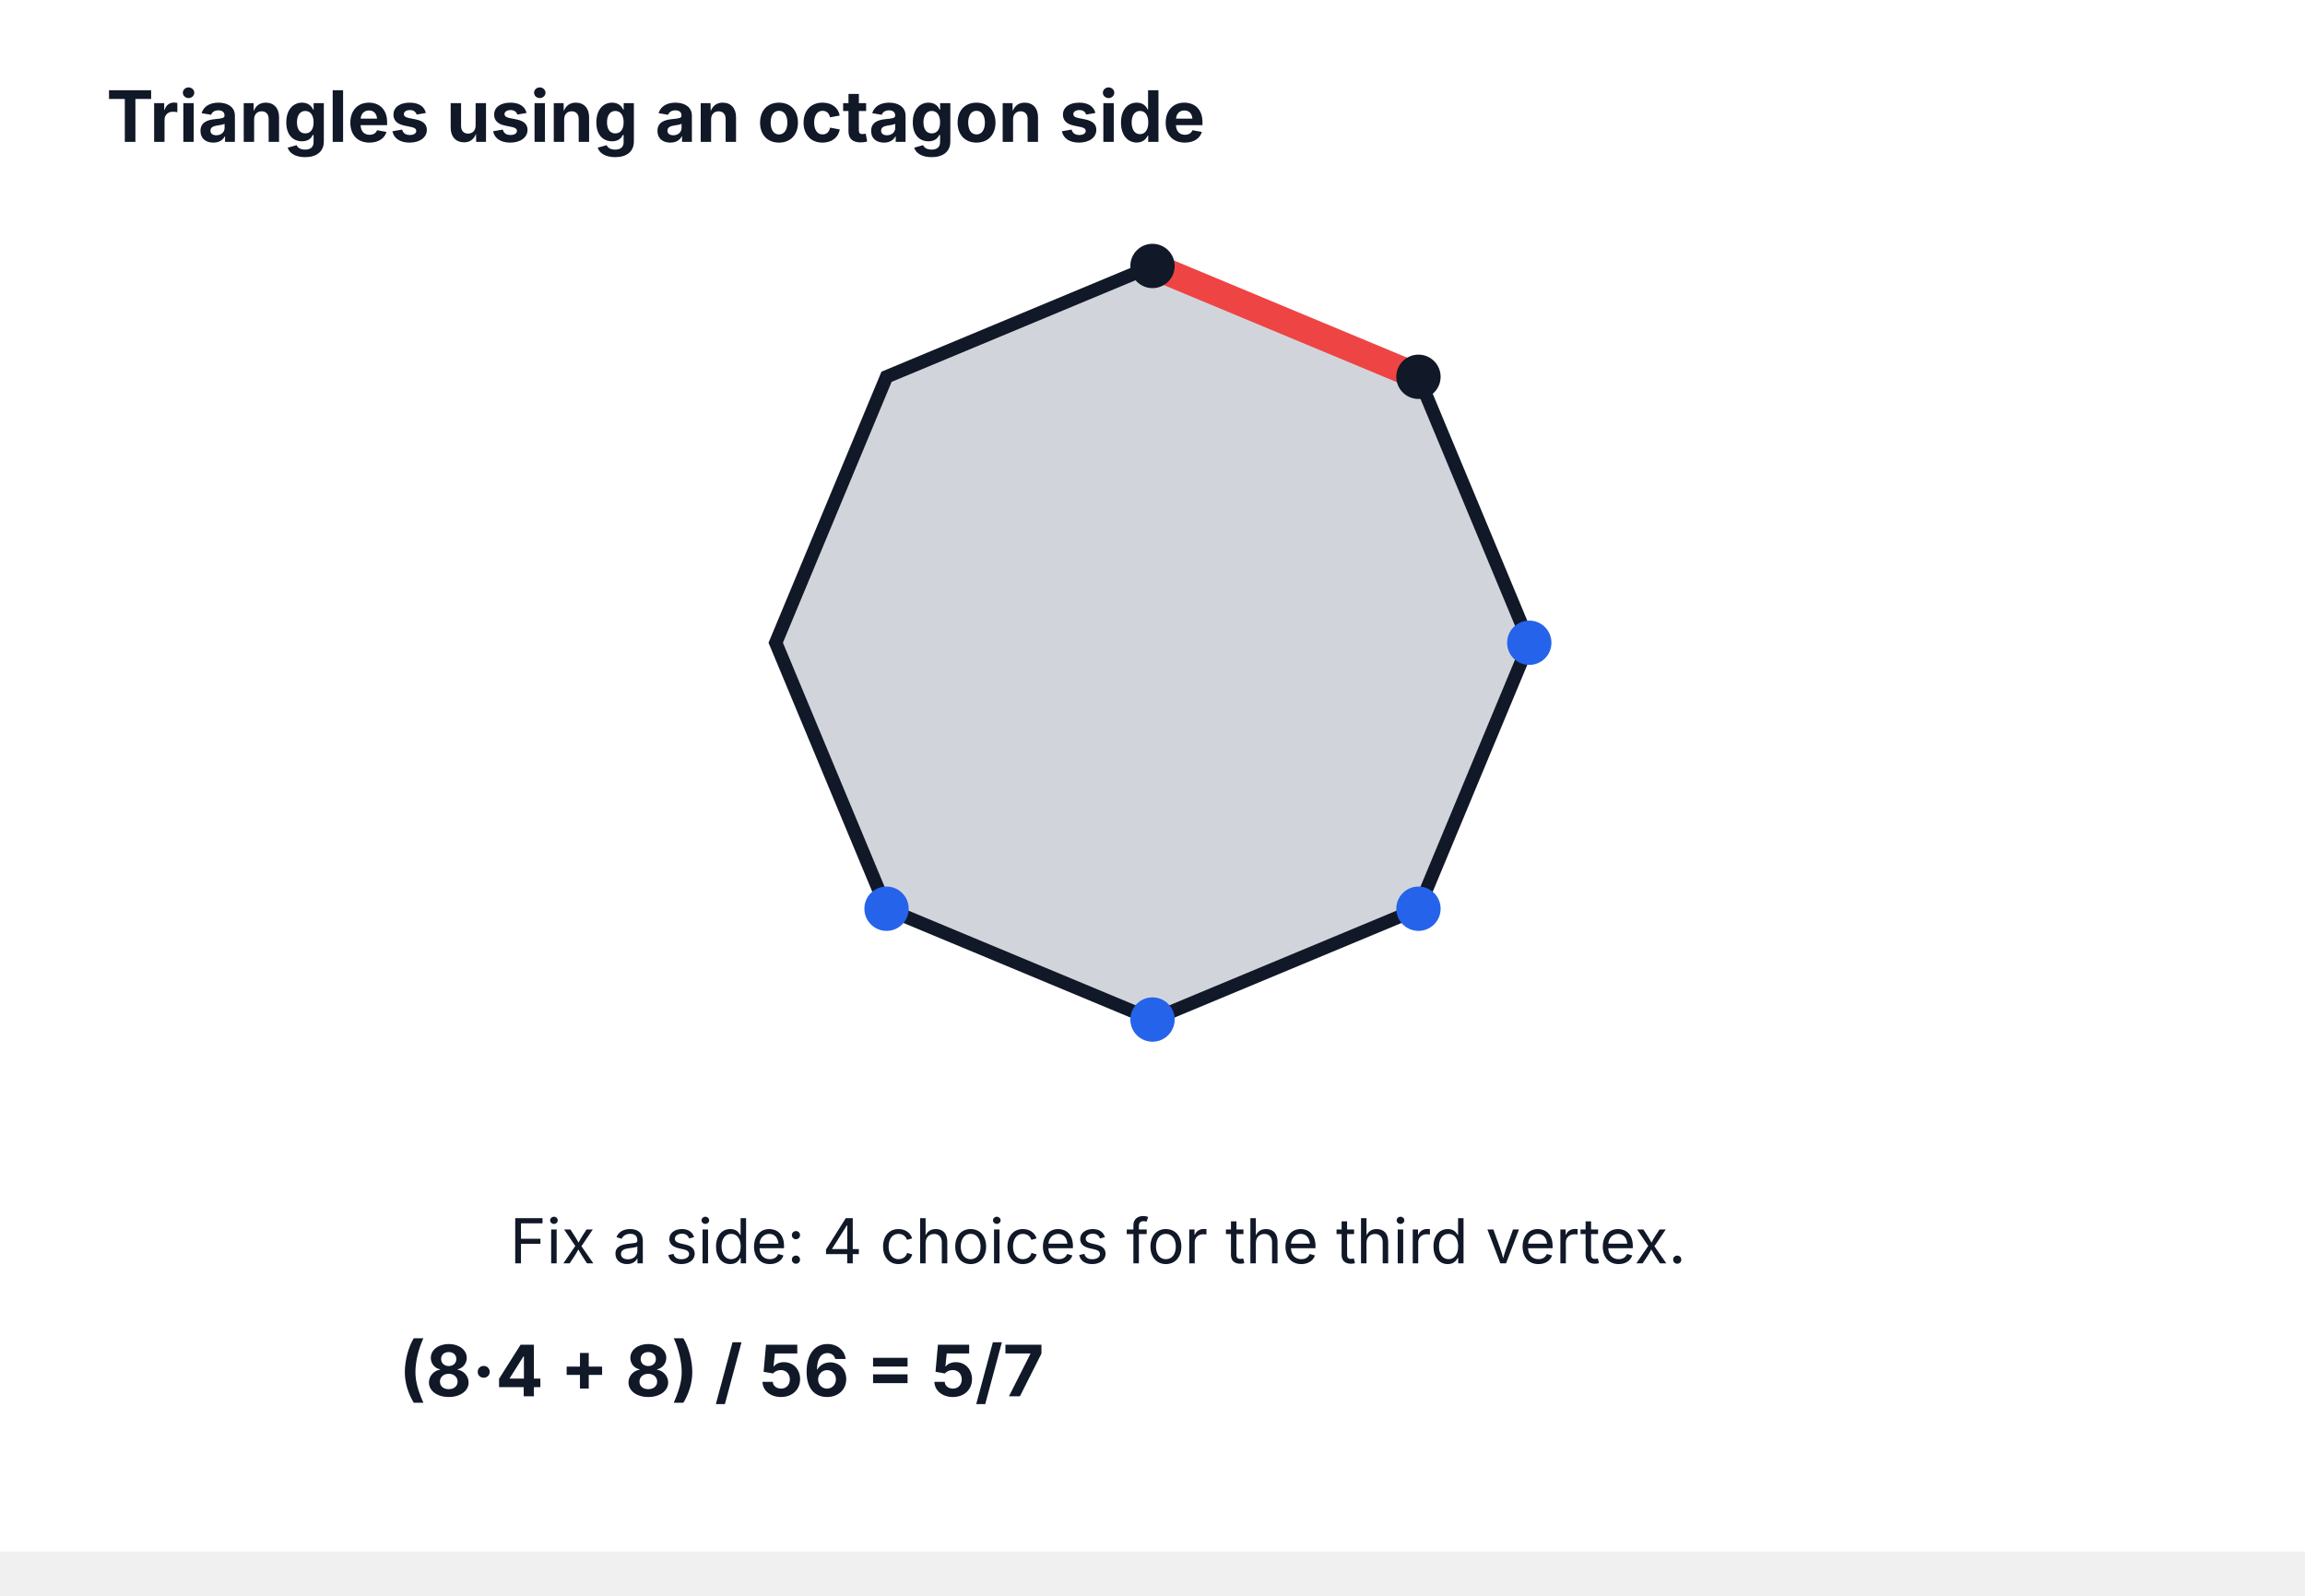
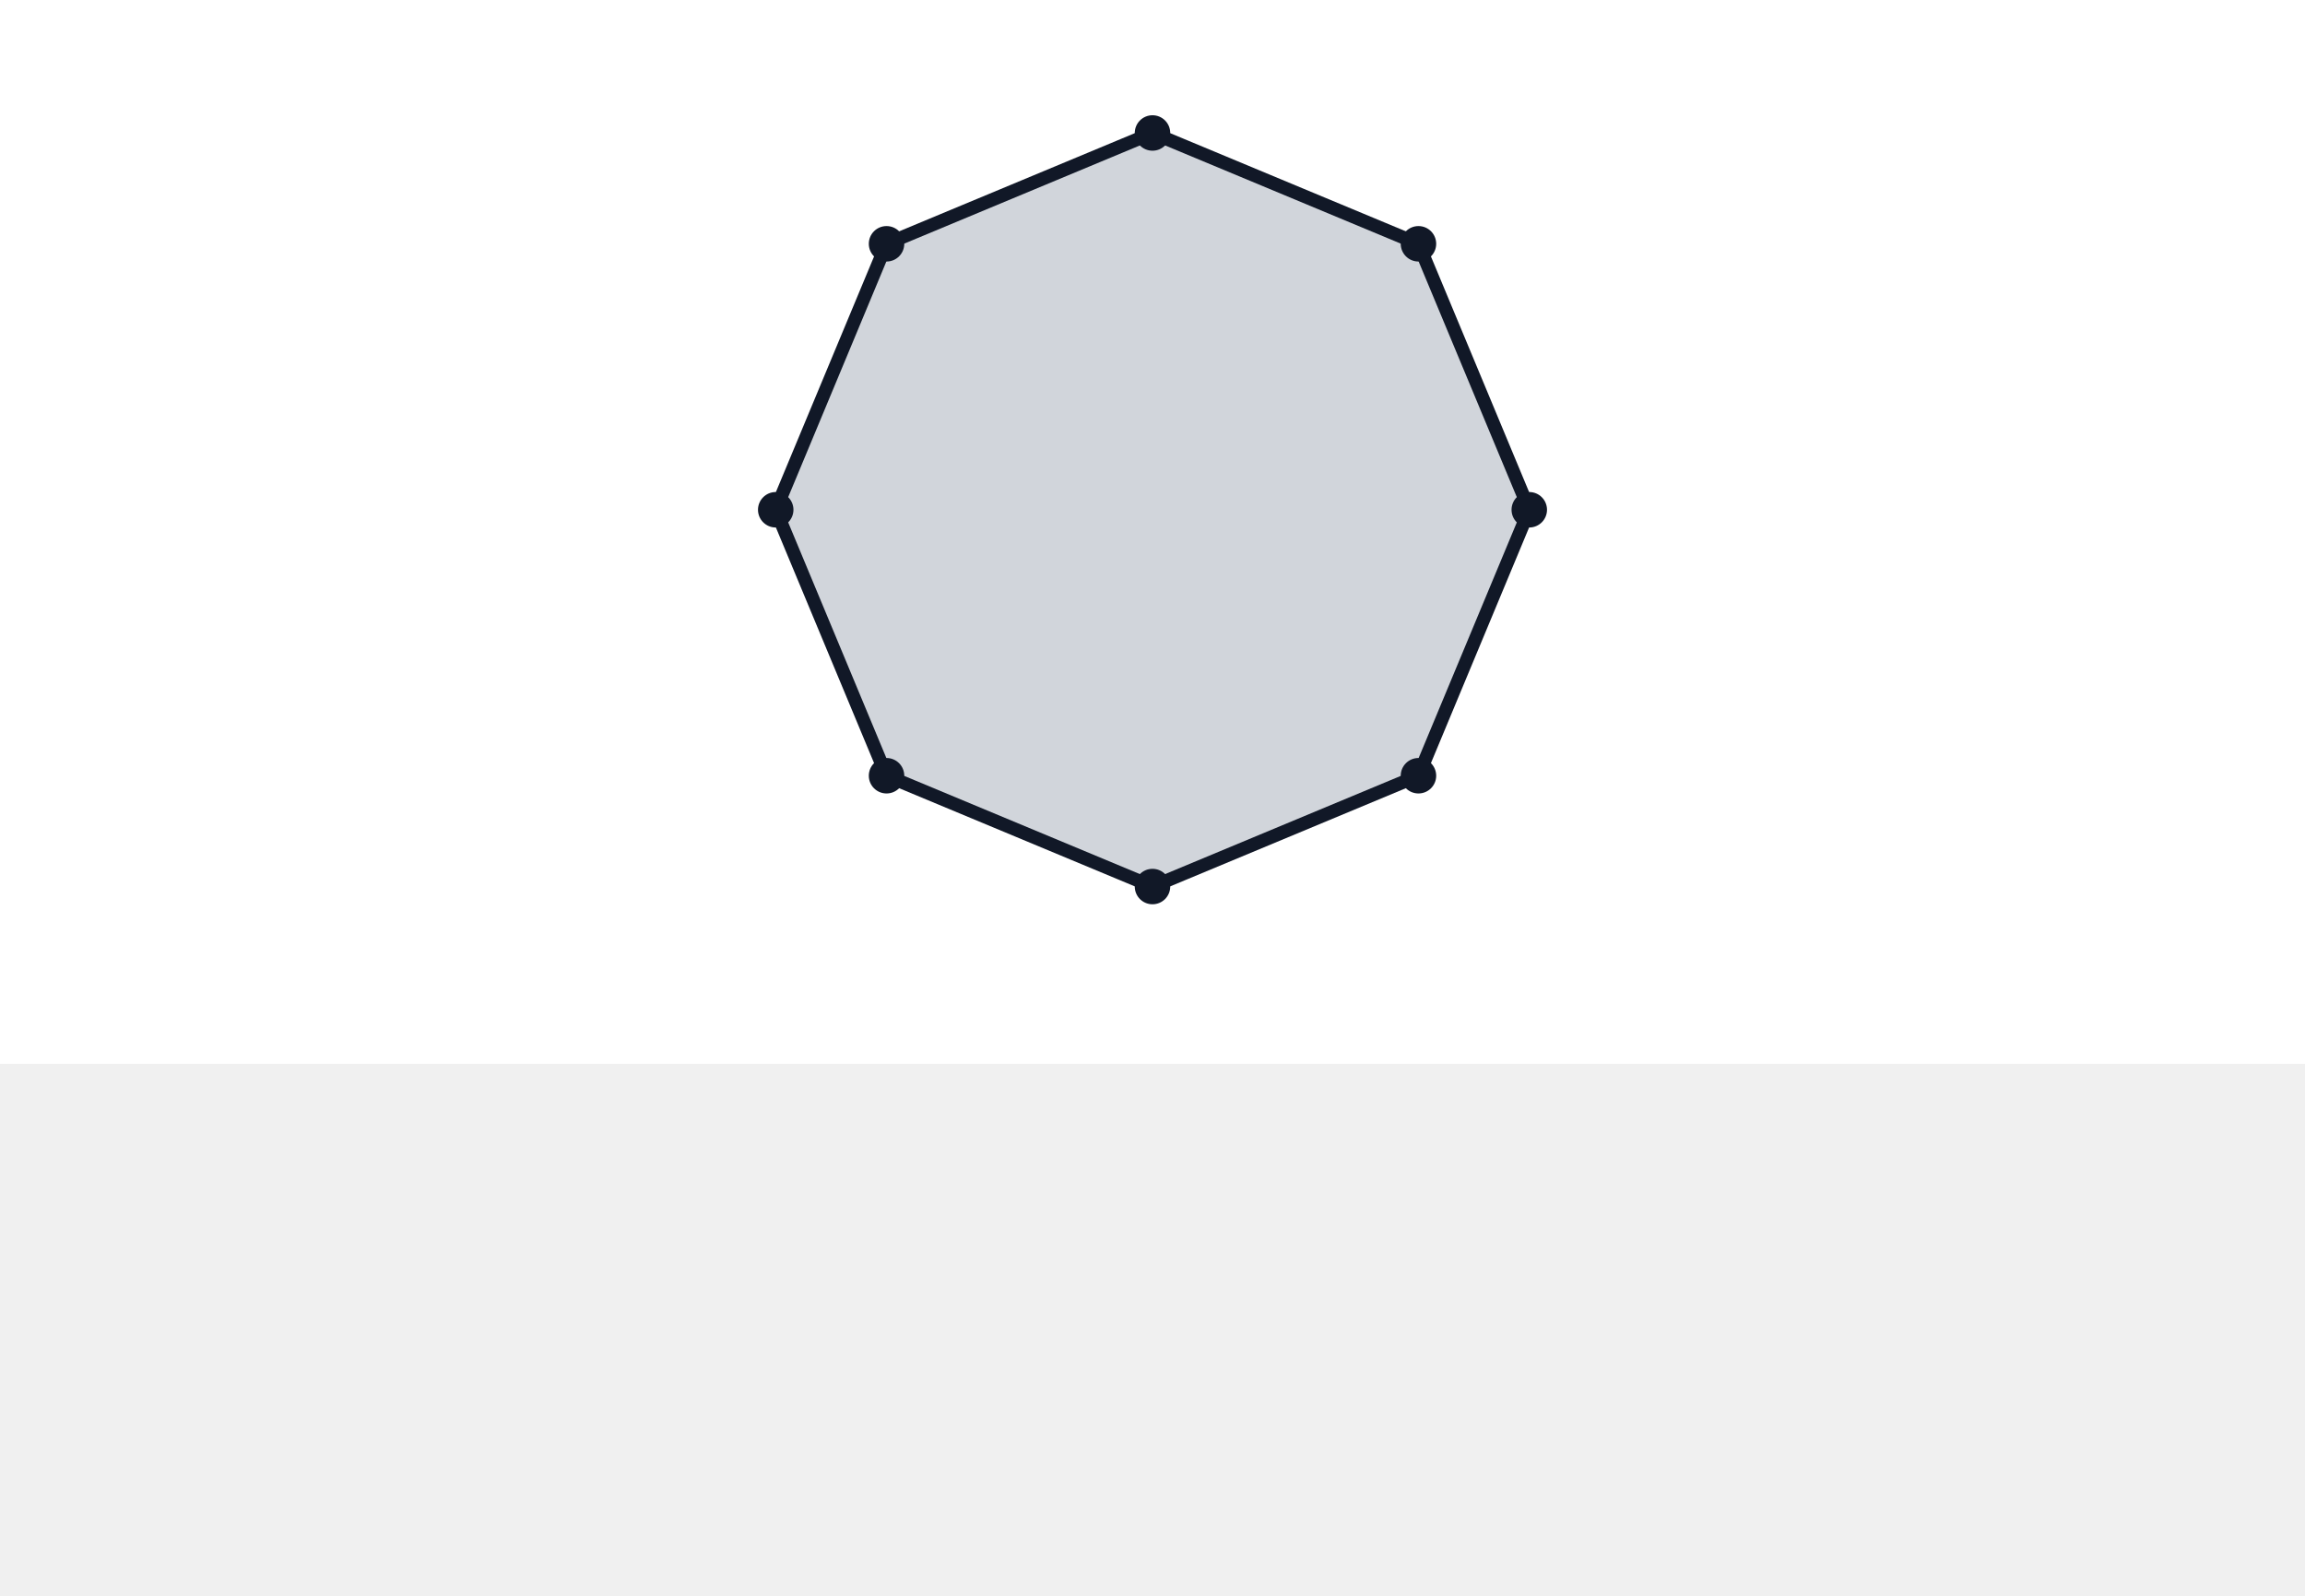
<svg xmlns="http://www.w3.org/2000/svg" viewBox="0 0 520 360" role="img" aria-label="problem-23-octagon-probability-animated.svg">
  <style>
  .label{font-family:Inter,Arial,sans-serif;font-size:14px;fill:#111827}
  .small{font-family:Inter,Arial,sans-serif;font-size:11px;fill:#374151}
  .title{font-family:Inter,Arial,sans-serif;font-size:16px;font-weight:700;fill:#111827}
  .line{stroke:#111827;stroke-width:3;fill:none;stroke-linecap:round;stroke-linejoin:round}
  .thin{stroke:#6b7280;stroke-width:1.5;fill:none}
  .grid{stroke:#d1d5db;stroke-width:1}
  .shade{fill:#93c5fd;fill-opacity:.35;stroke:#2563eb;stroke-width:2}
  .pulse{animation:pulse 1.6s ease-in-out infinite alternate;transform-origin:center}
  .draw{stroke-dasharray:900;stroke-dashoffset:900;animation:draw 2.4s ease forwards}
  .fade{animation:fade 2s ease-in-out infinite alternate}
  .pop{animation:pop 1.5s ease-in-out infinite alternate;transform-origin:center}
  @keyframes draw{to{stroke-dashoffset:0}}
  @keyframes fade{from{opacity:.25}to{opacity:1}}
  @keyframes pulse{from{opacity:.35;stroke-width:2}to{opacity:.95;stroke-width:4}}
  @keyframes pop{from{transform:scale(.96);opacity:.65}to{transform:scale(1.04);opacity:1}}
</style>
-   <rect width="520" height="350" fill="white" />
-   <text x="24" y="32" class="title">Triangles using an octagon side</text>
-   <g transform="translate(185,60)">
+   <rect width="520" height="240" fill="white" />
+   <g transform="translate(185,30)">
    <polygon points="75,0 135,25 160,85 135,145 75,170 15,145 -10,85 15,25" fill="#d1d5db" stroke="#111827" stroke-width="3" />
-     <line x1="75" y1="0" x2="135" y2="25" stroke="#ef4444" stroke-width="6" class="pulse" />
-     <circle cx="75" cy="0" r="5" fill="#111827" />
-     <circle cx="135" cy="25" r="5" fill="#111827" />
-     <circle cx="160" cy="85" r="5" fill="#2563eb" />
-     <circle cx="135" cy="145" r="5" fill="#2563eb" />
-     <circle cx="75" cy="170" r="5" fill="#2563eb" />
-     <circle cx="15" cy="145" r="5" fill="#2563eb" />
-     <text x="-70" y="225" class="label">Fix a side: 4 choices for the third vertex.</text>
+     <circle cx="75" cy="0" r="4" fill="#111827" />
+     <circle cx="135" cy="25" r="4" fill="#111827" />
+     <circle cx="160" cy="85" r="4" fill="#111827" />
+     <circle cx="135" cy="145" r="4" fill="#111827" />
+     <circle cx="75" cy="170" r="4" fill="#111827" />
+     <circle cx="15" cy="145" r="4" fill="#111827" />
+     <circle cx="-10" cy="85" r="4" fill="#111827" />
+     <circle cx="15" cy="25" r="4" fill="#111827" />
  </g>
-   <text x="90" y="315" class="title">(8·4 + 8) / 56 = 5/7</text>
</svg>
